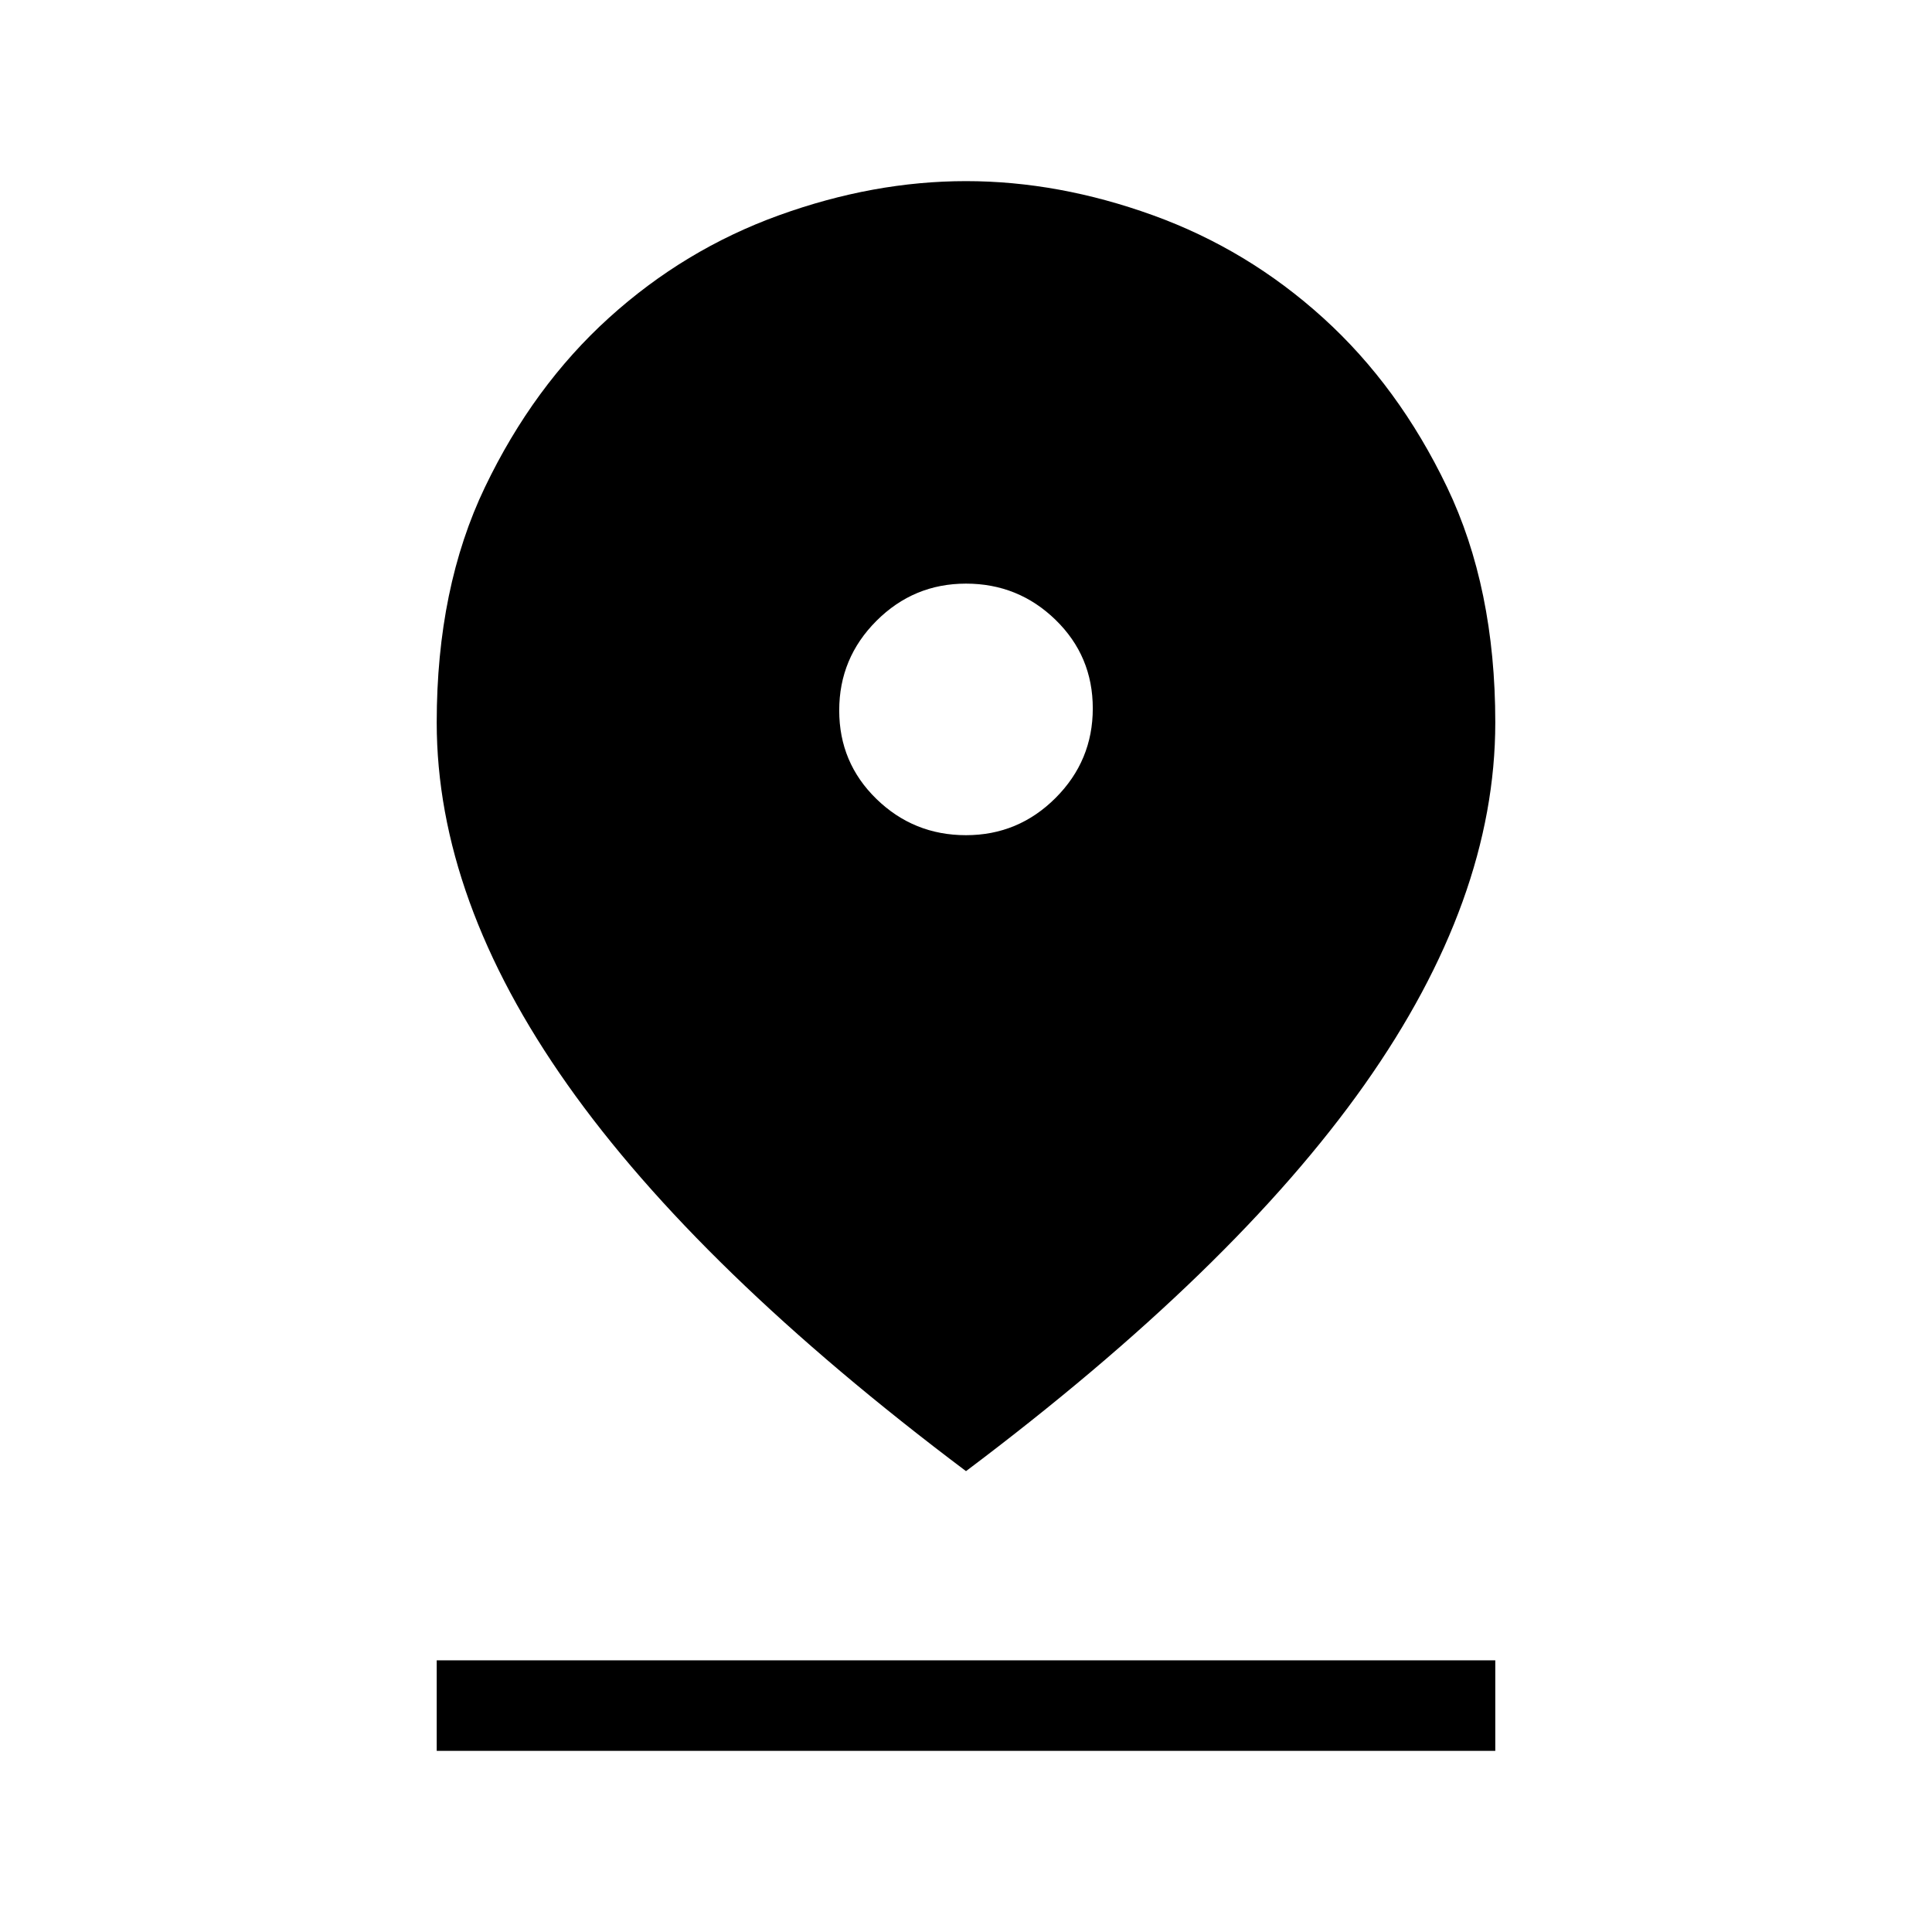
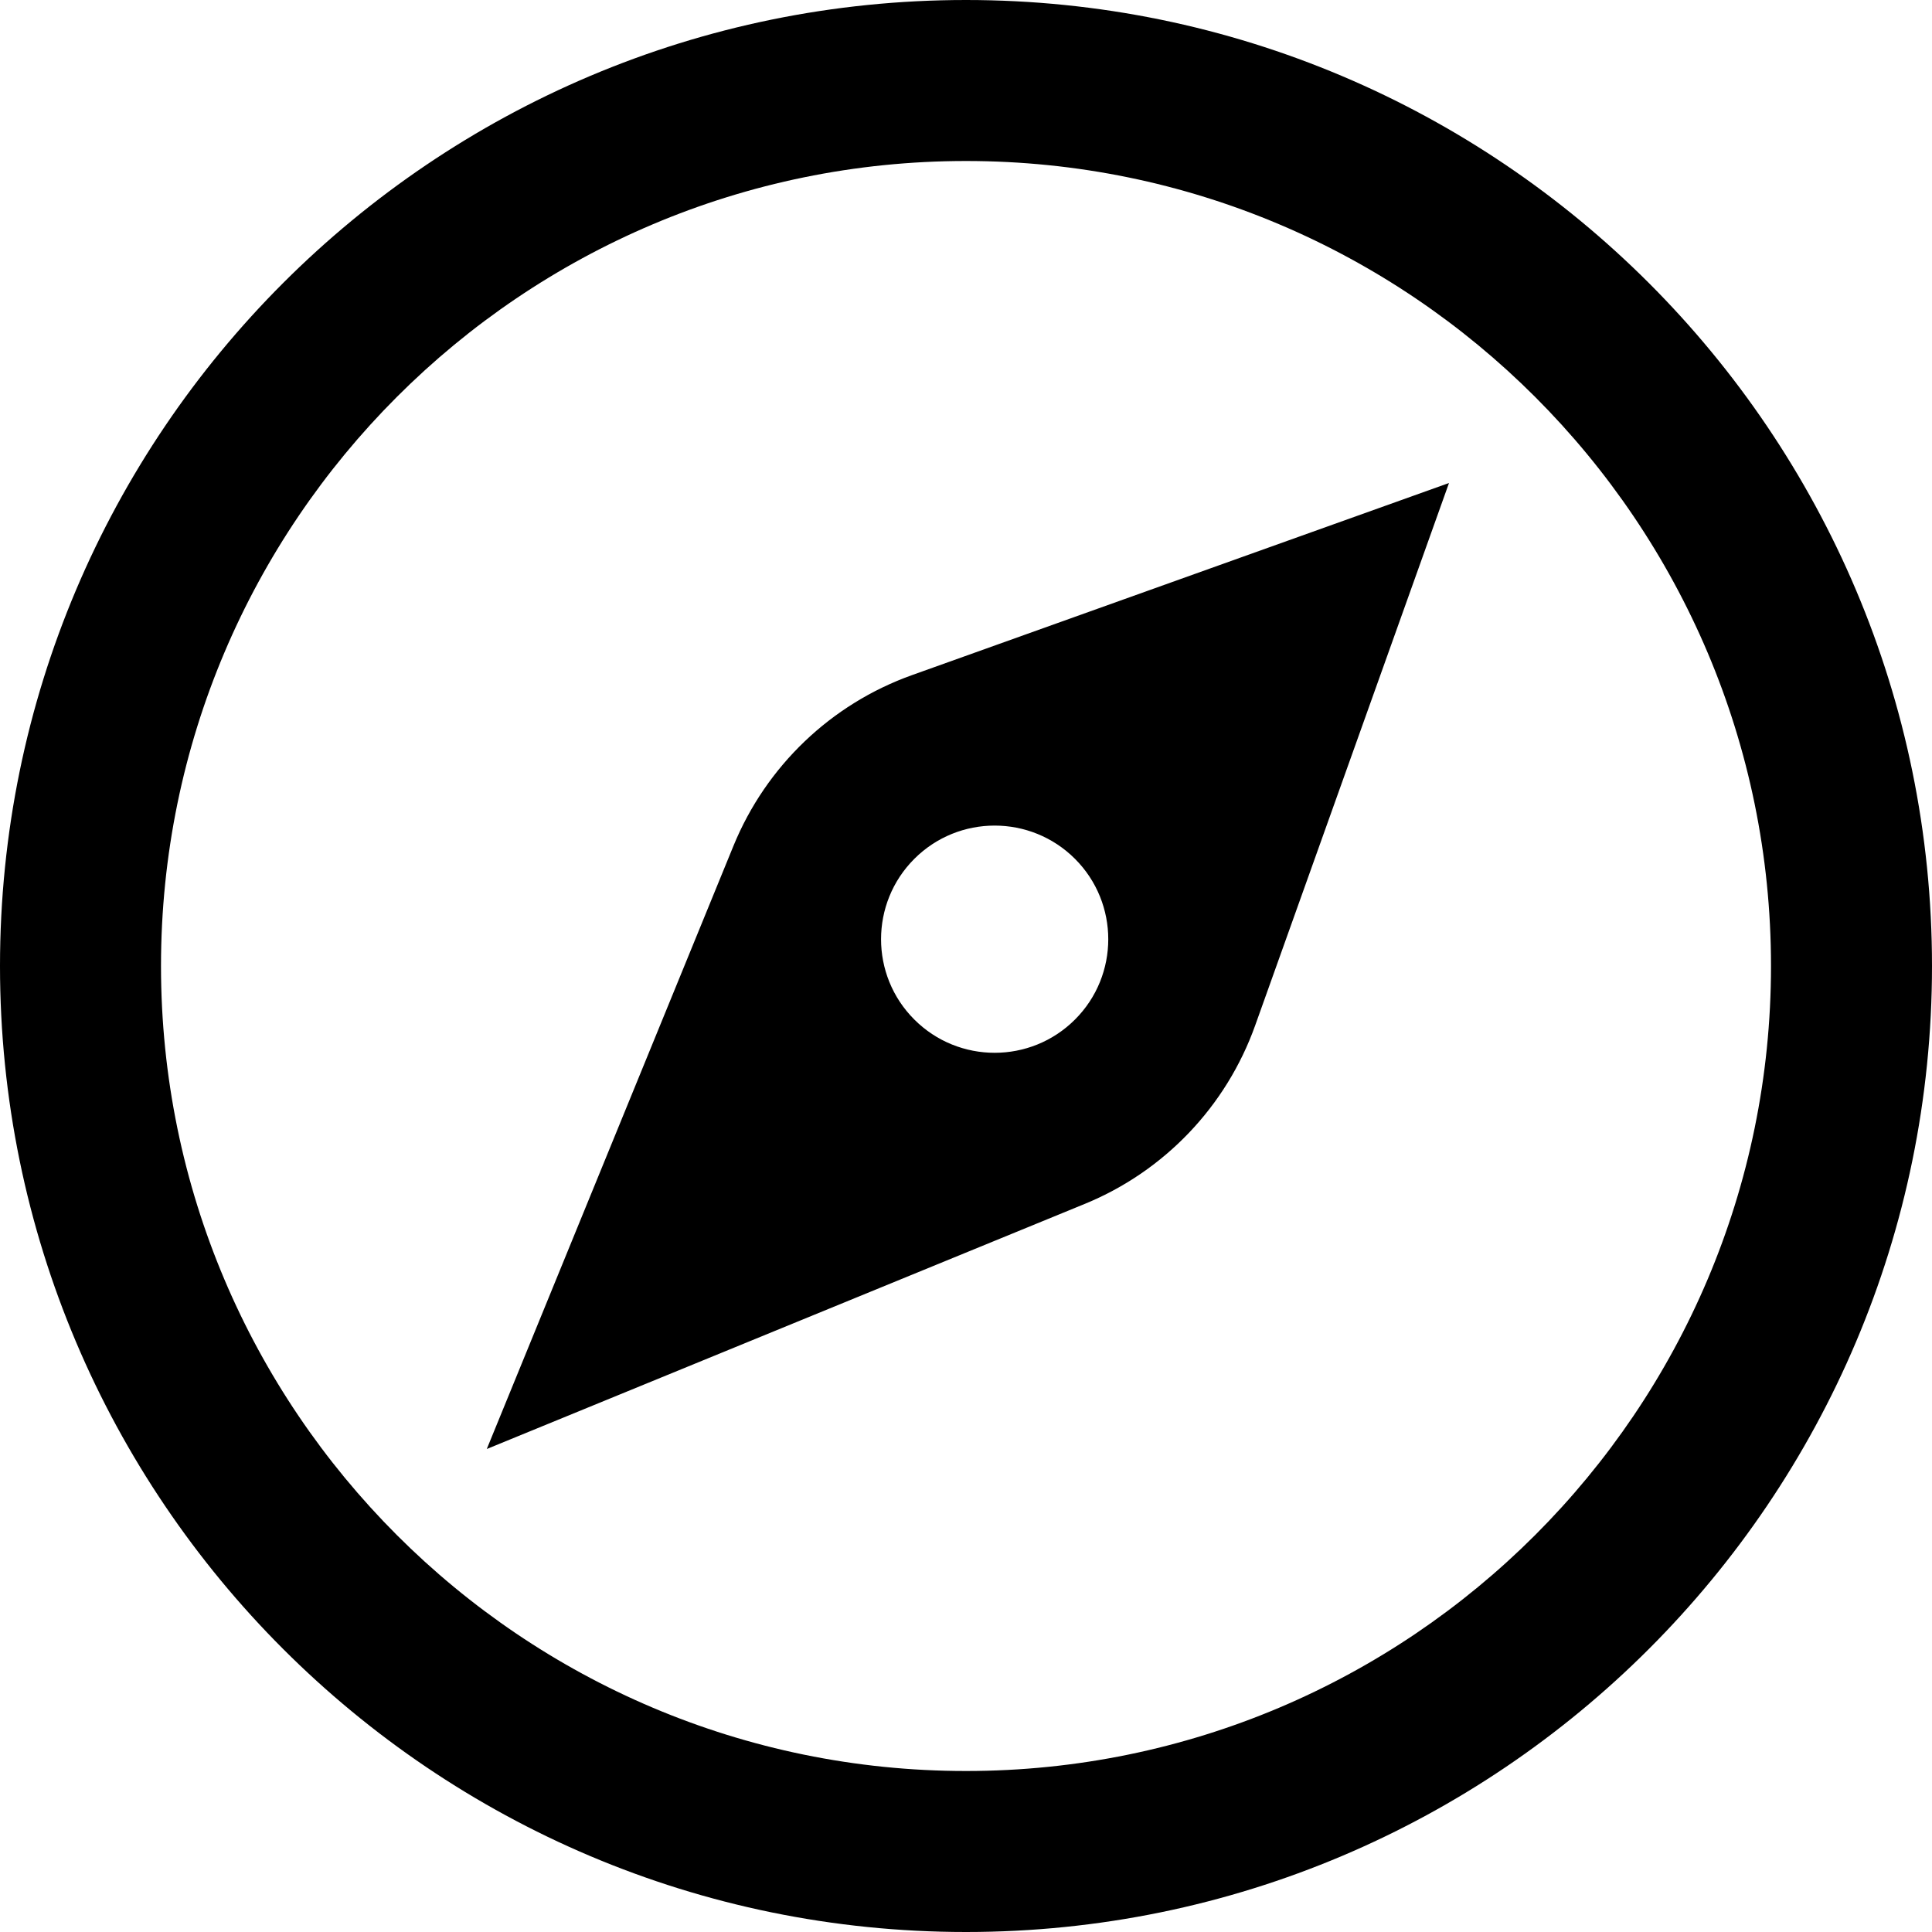
- <svg xmlns="http://www.w3.org/2000/svg" height="48" width="48">
-   <path d="M24 36.55q-6.65-5-9.9-9.6t-3.25-9q0-3.35 1.2-5.85 1.2-2.5 3.075-4.2Q17 6.2 19.35 5.35 21.7 4.5 24 4.5q2.3 0 4.65.85Q31 6.2 32.875 7.9q1.875 1.7 3.075 4.2 1.2 2.5 1.2 5.85 0 4.4-3.25 9t-9.9 9.6Zm0-15.8q1.3 0 2.225-.925t.925-2.225q0-1.3-.925-2.2-.925-.9-2.225-.9t-2.225.925q-.925.925-.925 2.225t.925 2.2q.925.9 2.225.9ZM10.85 43.5v-2.25h26.3v2.25Z" />
+ <svg xmlns="http://www.w3.org/2000/svg" width="24" height="24" fill-rule="evenodd" clip-rule="evenodd">
+   <path d="M12 0c6.623 0 12 5.377 12 12s-5.377 12-12 12-12-5.377-12-12 5.377-12 12-12zm0 2c5.519 0 10 4.481 10 10s-4.481 10-10 10-10-4.481-10-10 4.481-10 10-10zm1.476 12.955c.988-.405 1.757-1.211 2.116-2.216l2.408-6.739-6.672 2.387c-1.006.36-1.811 1.131-2.216 2.119l-3.065 7.494 7.429-3.045zm-.122-4.286c.551.551.551 1.446 0 1.996-.551.551-1.445.551-1.996 0-.551-.55-.551-1.445 0-1.996.551-.551 1.445-.551 1.996 0z" />
</svg>
